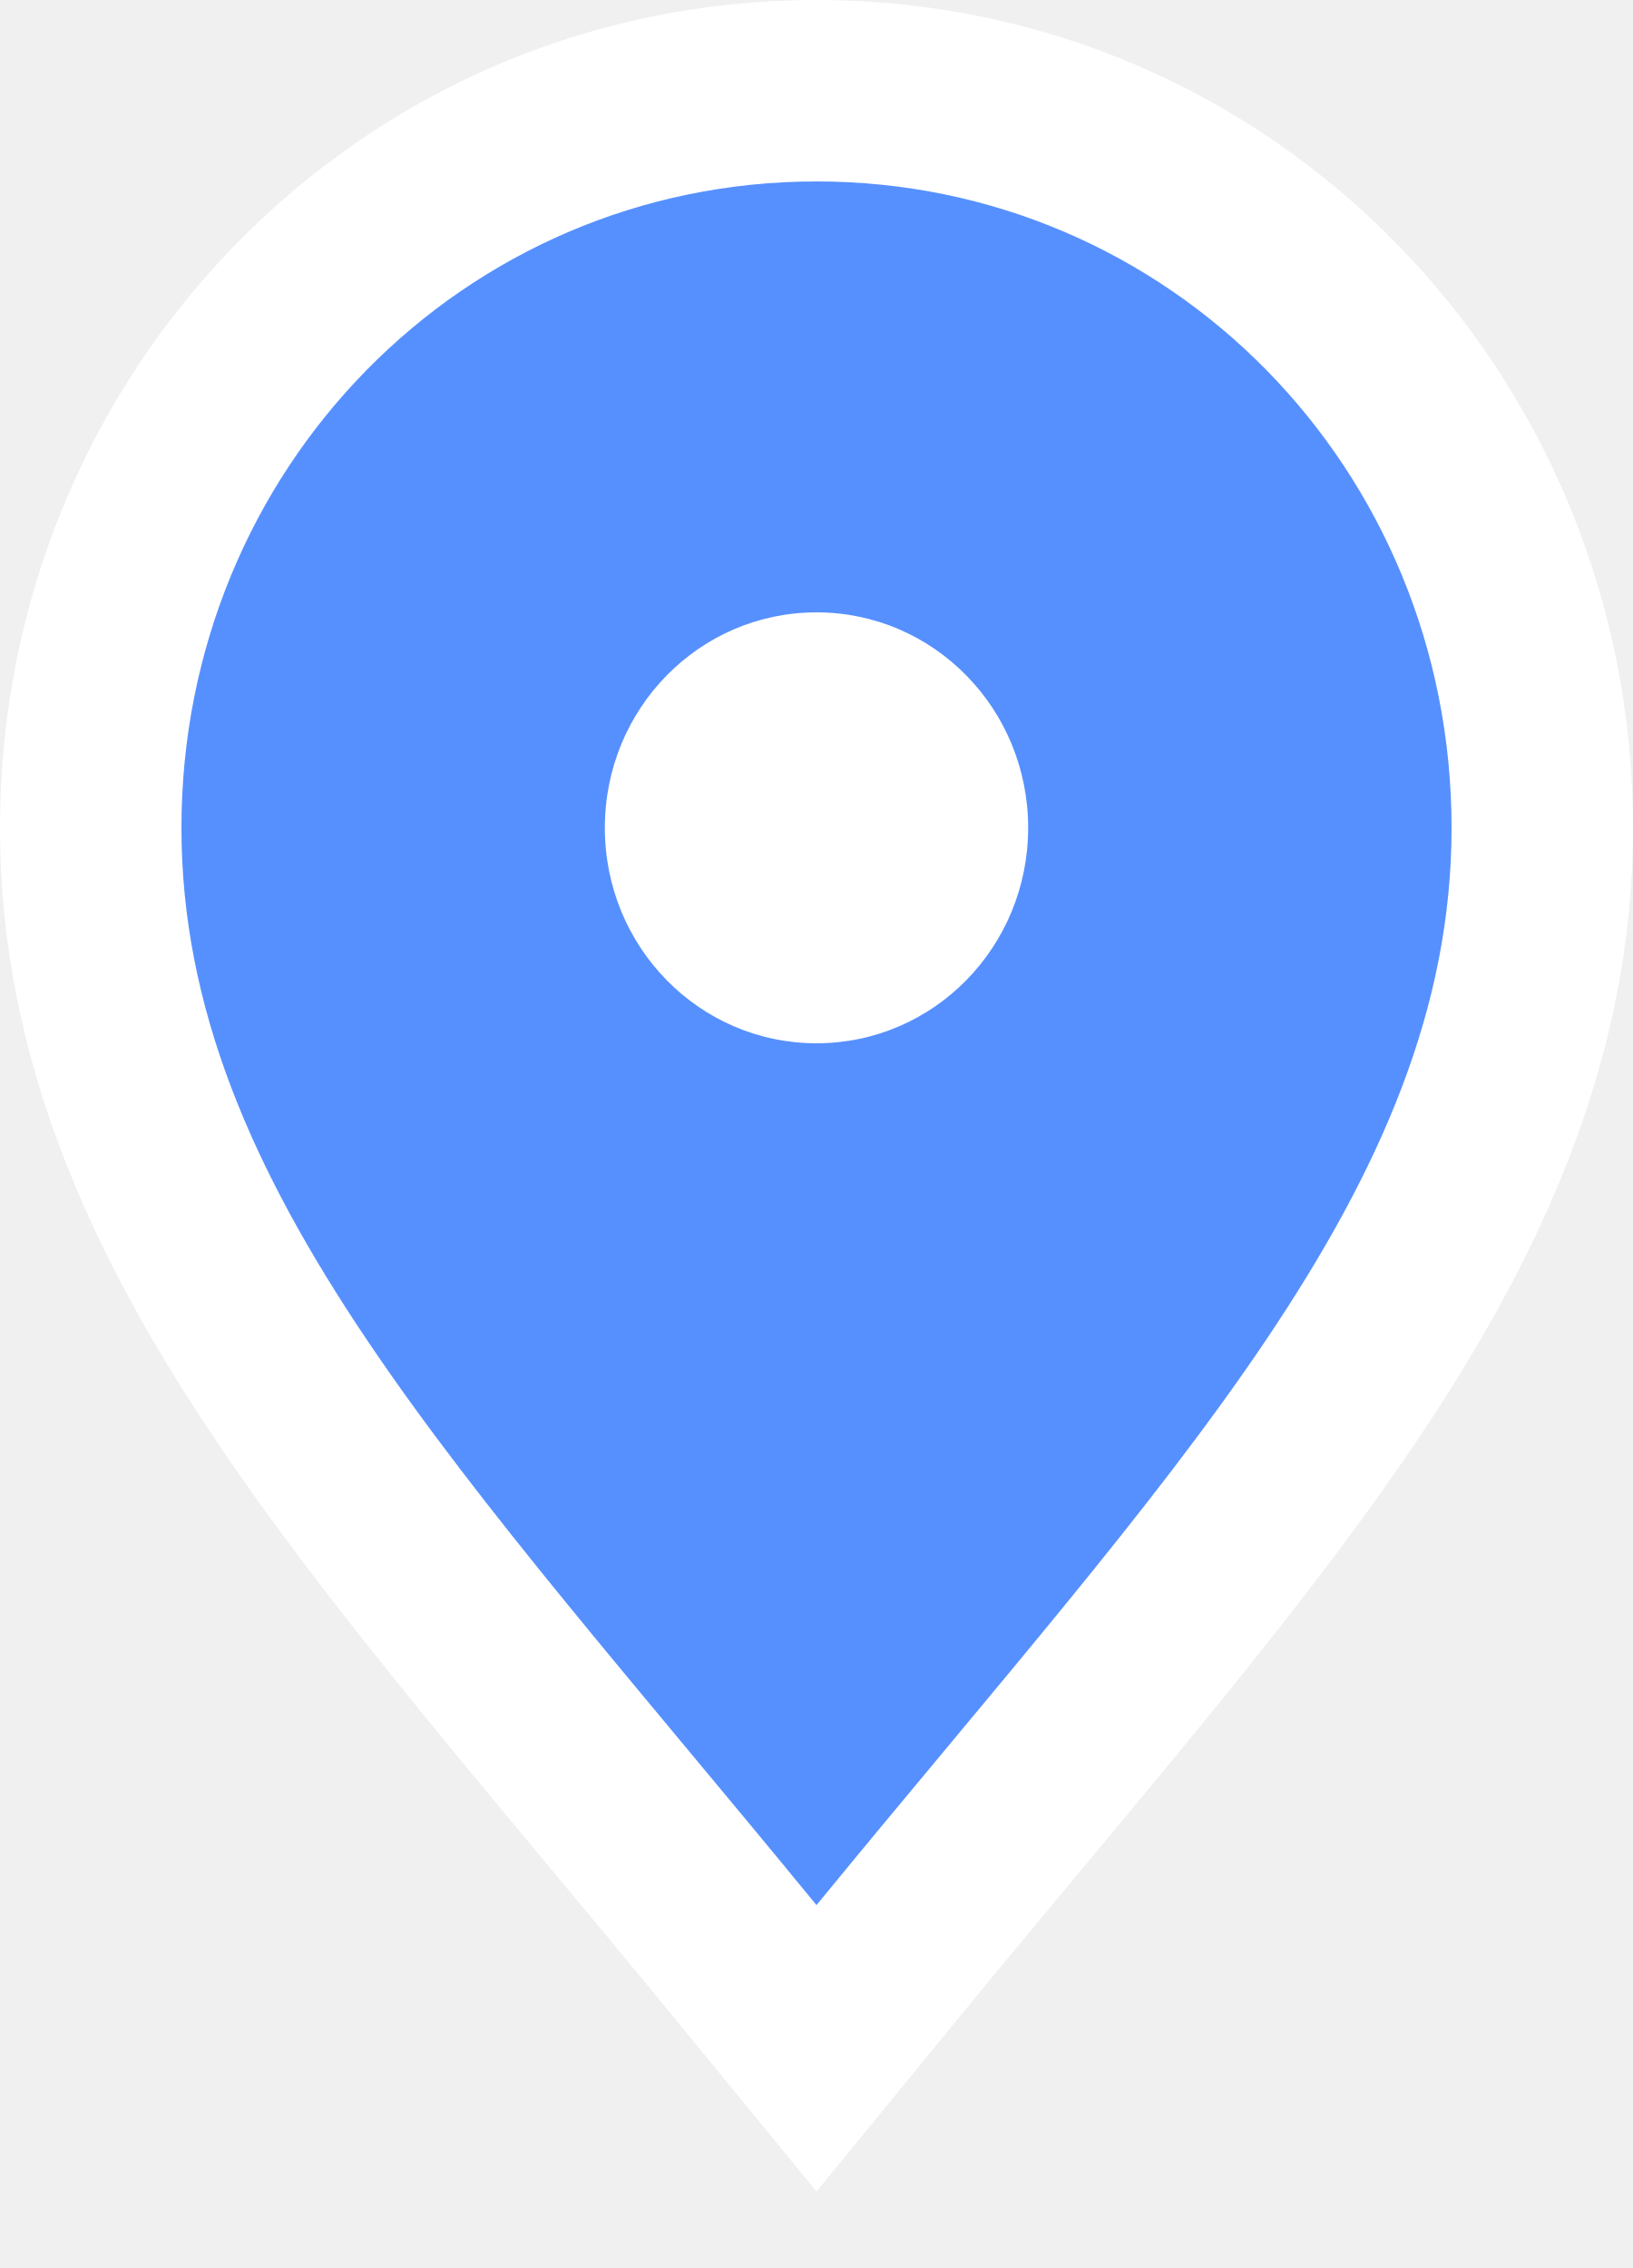
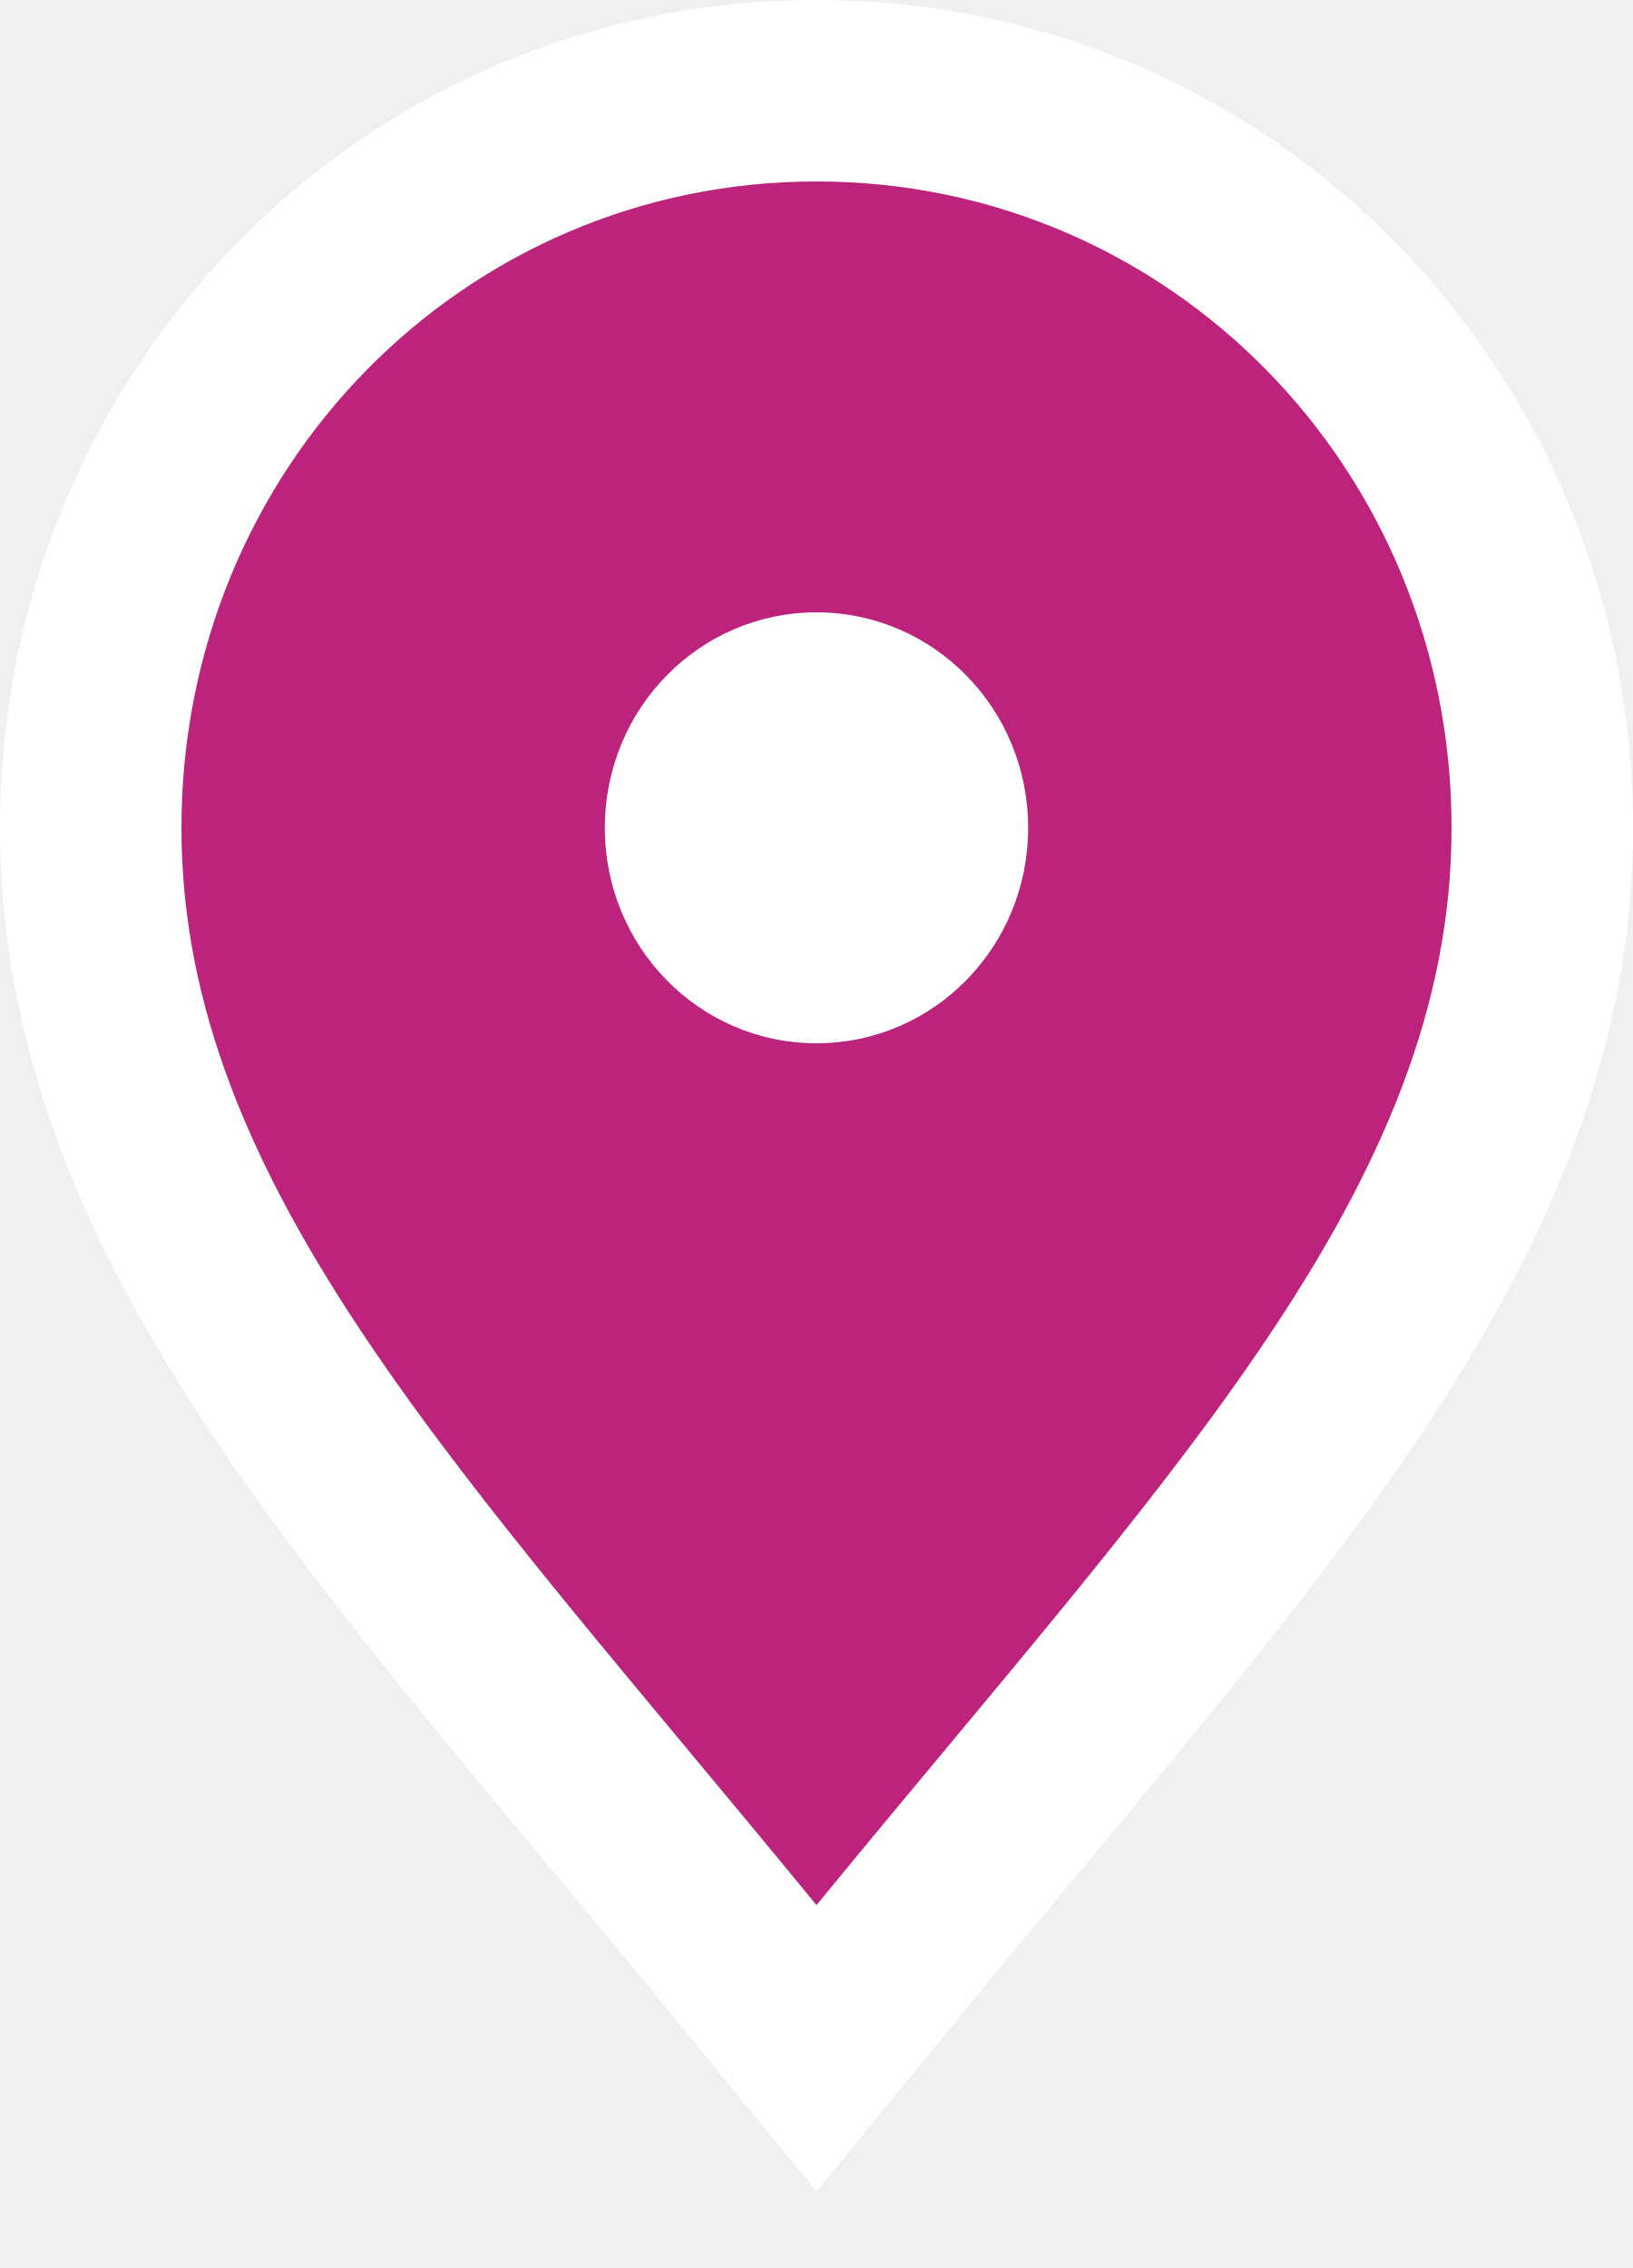
<svg xmlns="http://www.w3.org/2000/svg" width="18" height="25" viewBox="0 0 18 25" fill="none">
  <path fill-rule="evenodd" clip-rule="evenodd" d="M9 24.157L10.547 22.267C11.002 21.711 11.457 21.166 11.904 20.629C13.294 18.961 14.609 17.383 15.618 15.881C16.988 13.844 18 11.668 18 9.125C18 4.096 14.027 0 9 0C3.973 0 0 4.096 0 9.125C0 11.668 1.012 13.844 2.382 15.881C3.391 17.383 4.706 18.961 6.096 20.629C6.543 21.166 6.998 21.711 7.452 22.267L9 24.157Z" fill="white" />
-   <path d="M9 2C5.111 2 2 5.167 2 9.125C2 13.083 5.111 16.25 9 21C12.889 16.25 16 13.083 16 9.125C16 5.167 12.889 2 9 2ZM9 6.75C10.291 6.75 11.333 7.811 11.333 9.125C11.333 10.439 10.291 11.5 9 11.5C7.709 11.5 6.667 10.439 6.667 9.125C6.667 7.811 7.709 6.75 9 6.75Z" fill="#5690FF" />
+   <path d="M9 2C5.111 2 2 5.167 2 9.125C2 13.083 5.111 16.25 9 21C12.889 16.25 16 13.083 16 9.125C16 5.167 12.889 2 9 2ZM9 6.75C10.291 6.75 11.333 7.811 11.333 9.125C11.333 10.439 10.291 11.5 9 11.5C7.709 11.5 6.667 10.439 6.667 9.125C6.667 7.811 7.709 6.75 9 6.75Z" fill="#bc237d" />
</svg>
